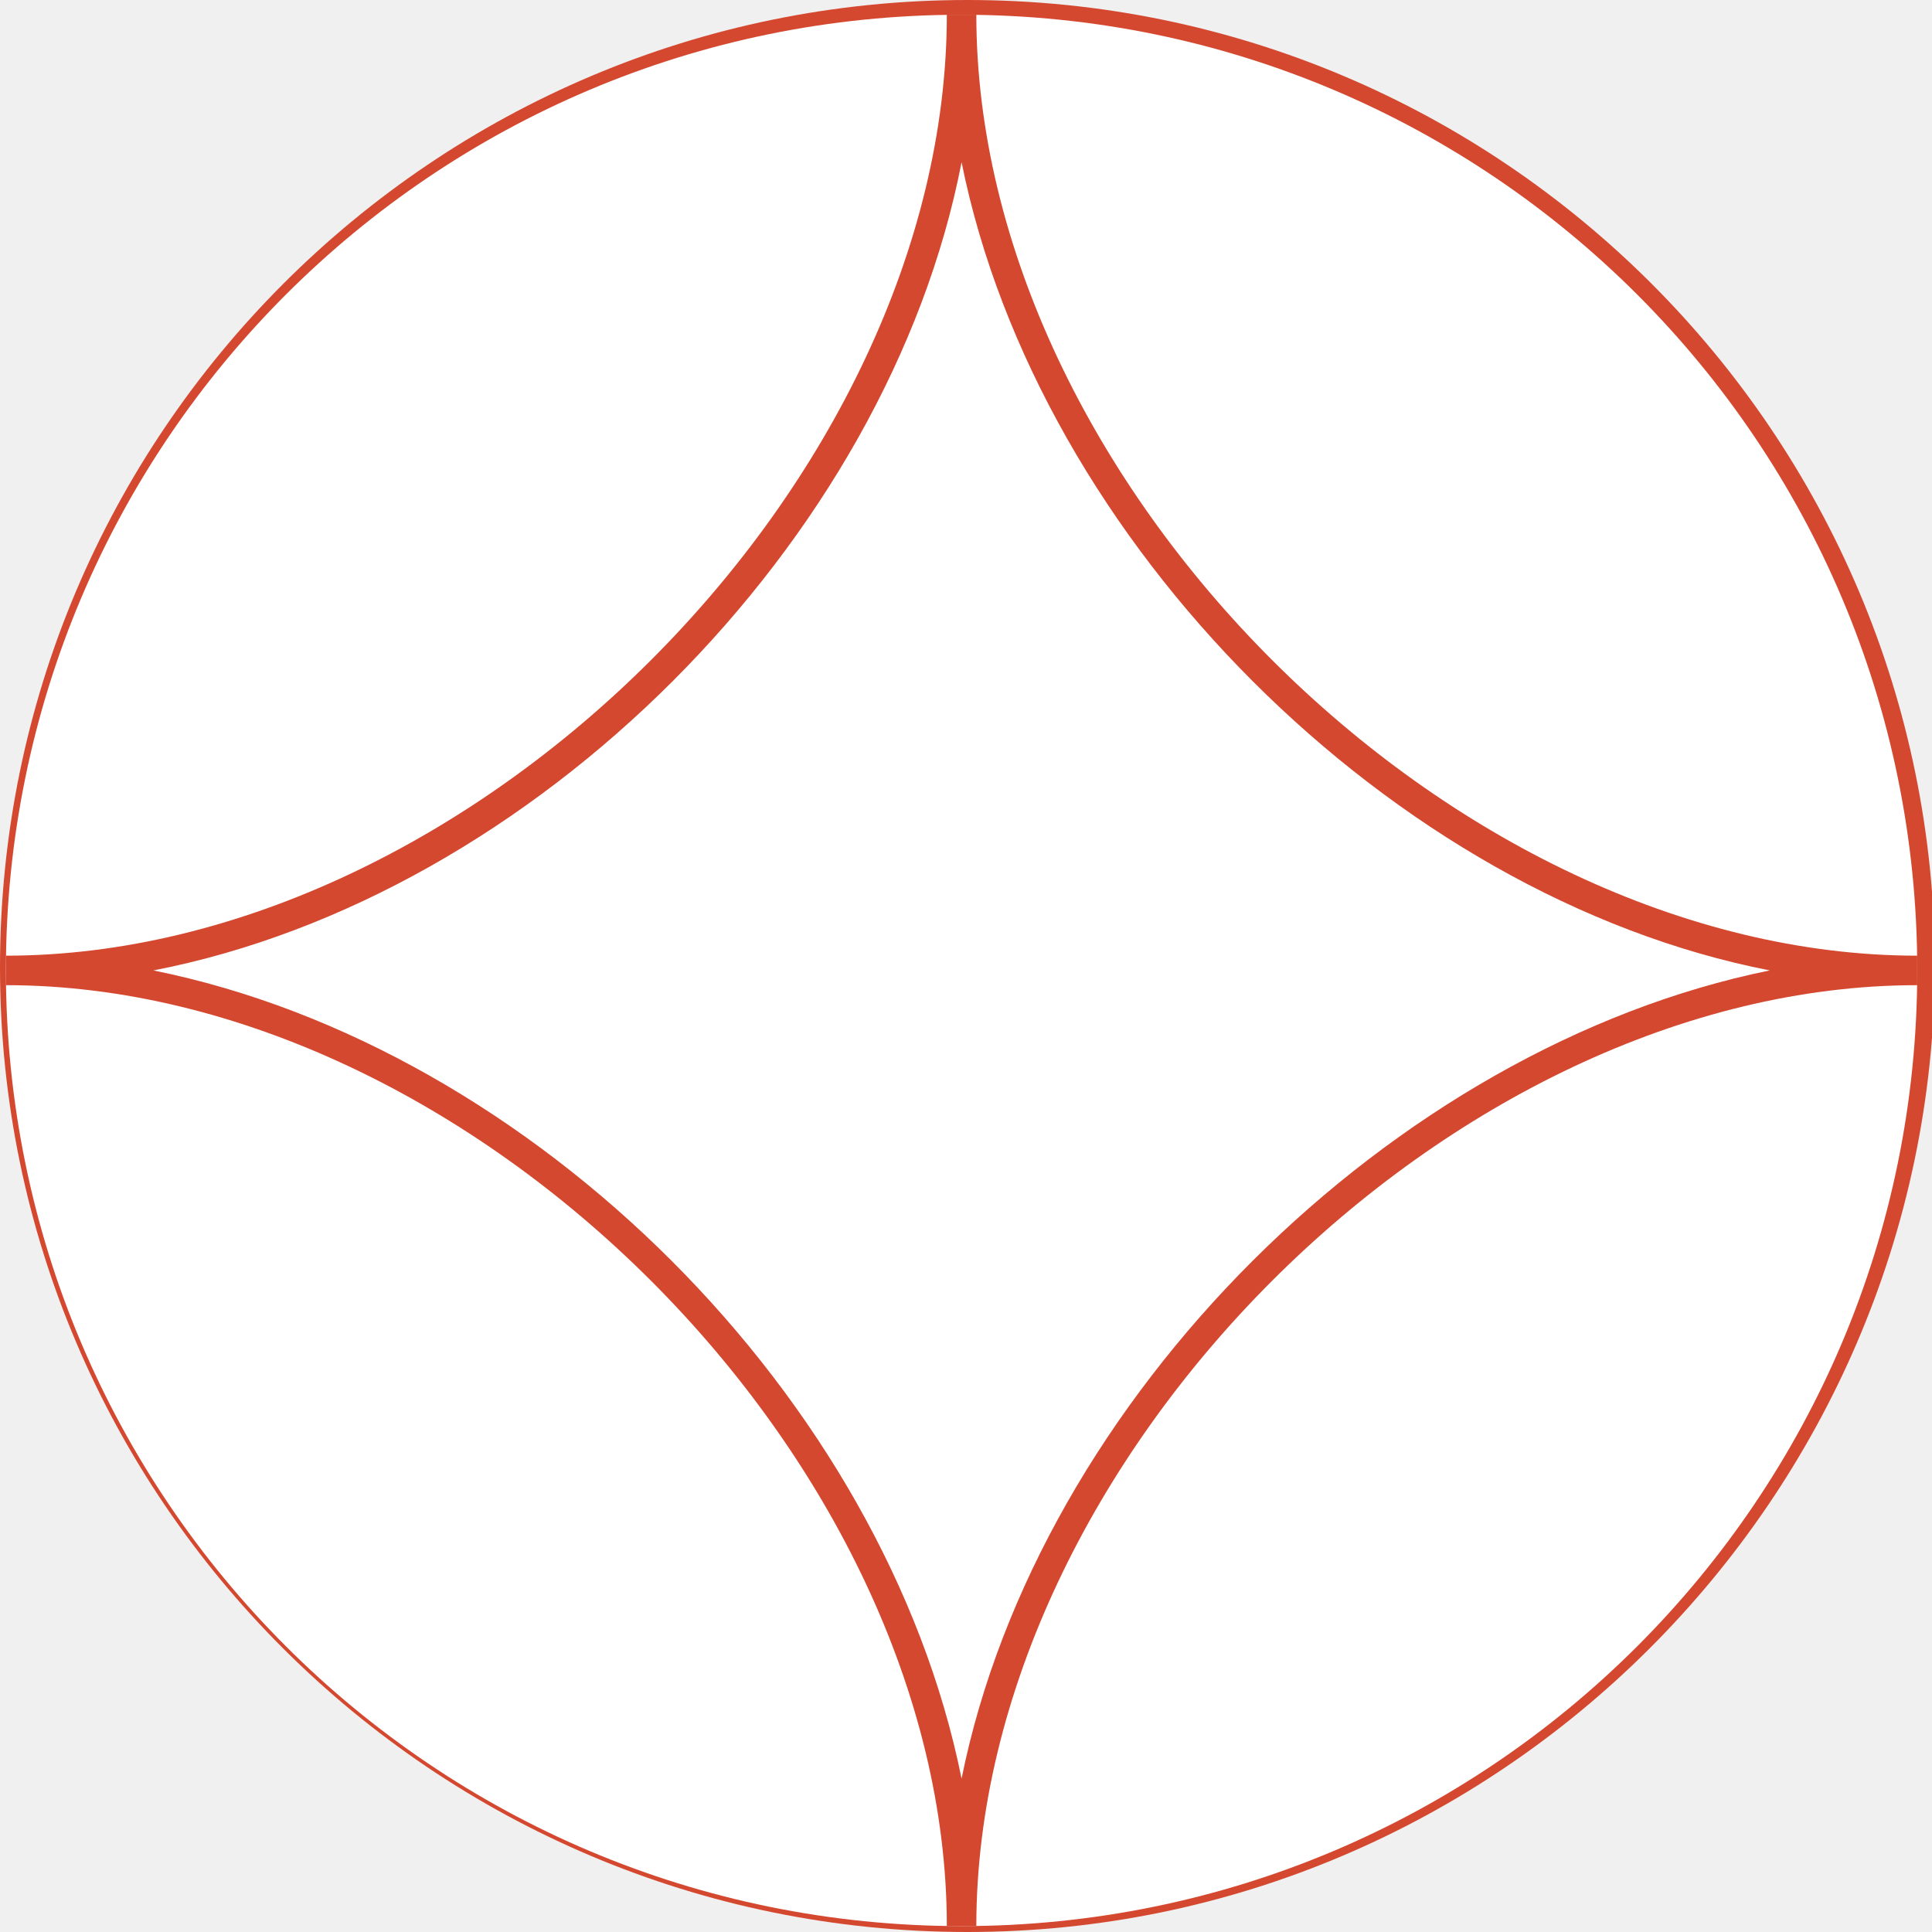
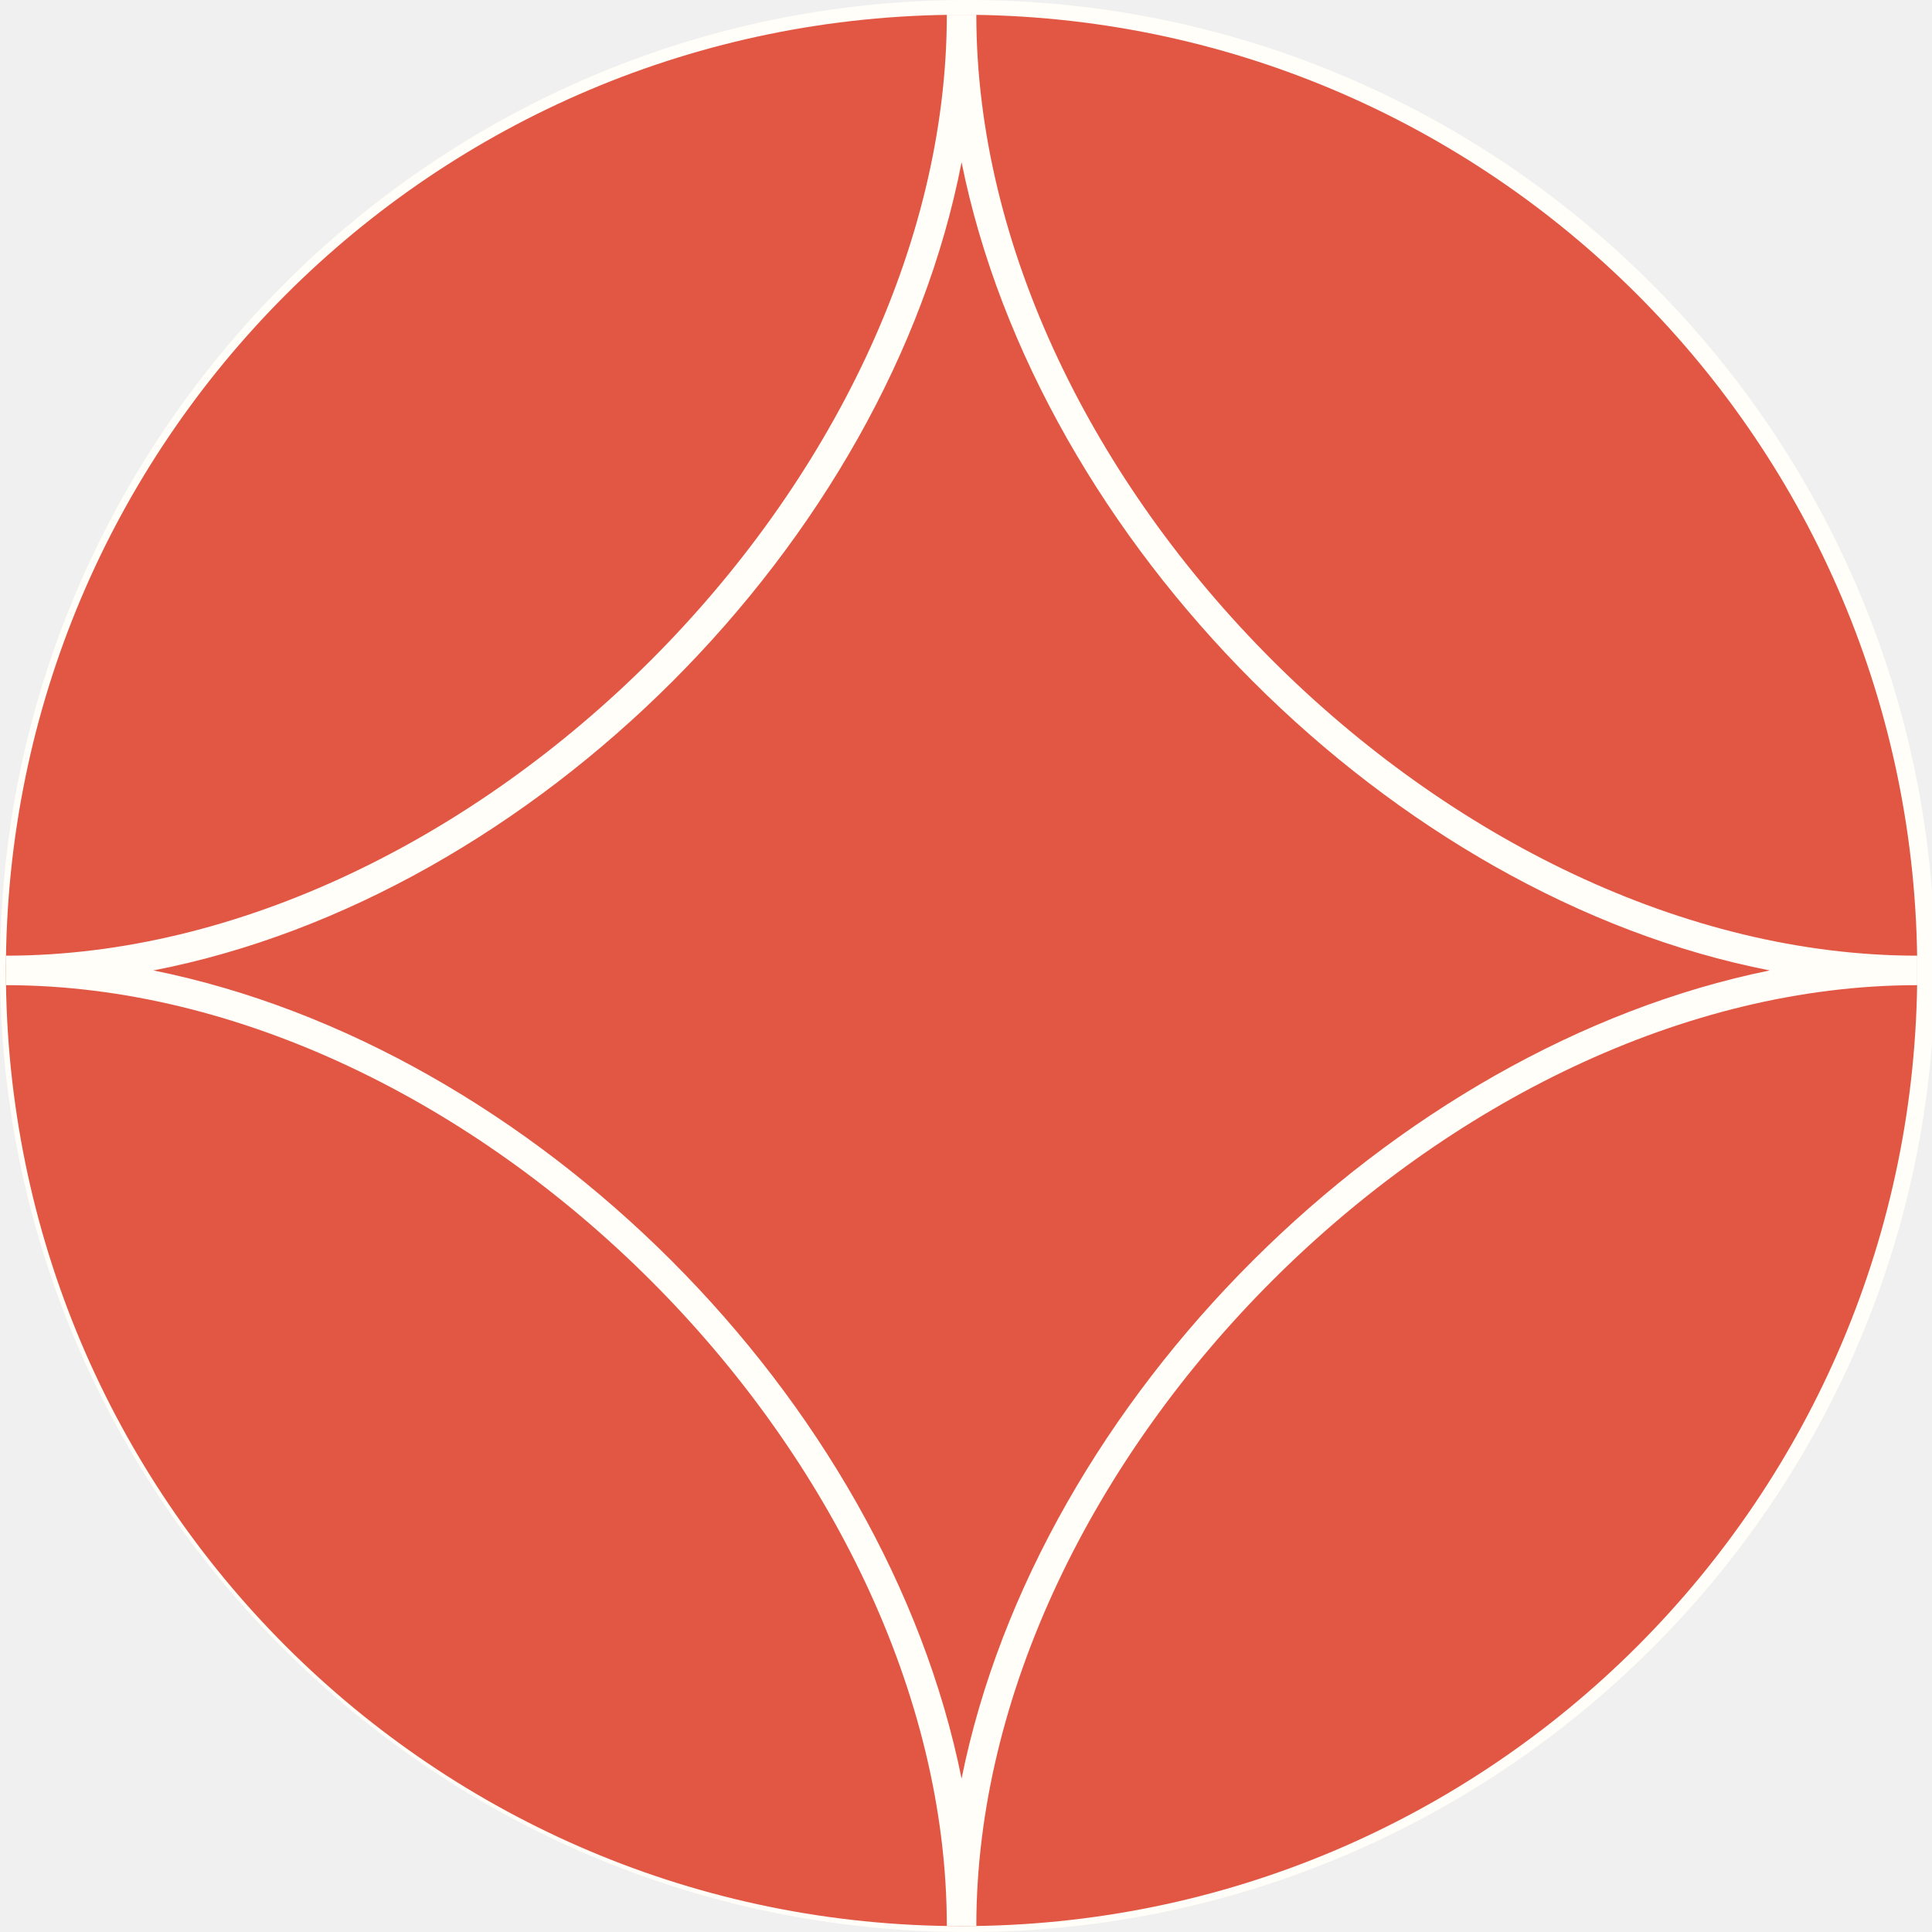
<svg xmlns="http://www.w3.org/2000/svg" width="65.5" height="65.5" style="overflow:visible;enable-background:new 0 0 65.5 65.5" xml:space="preserve">
  <style>
-         .st0{fill:#fff}.st1{fill:#d54830}
+         .st0{fill:#e25744}.st1{fill:#fffef8}
    </style>
  <circle class="st0" cx="32.8" cy="32.8" r="32.3" />
-   <path class="st1" d="M32.8 65.5C14.7 65.5 0 50.8 0 32.8 0 14.7 14.7 0 32.8 0c18.1 0 32.8 14.7 32.8 32.8-.1 18-14.8 32.7-32.8 32.7zm0-64.5C15.2 1 1 15.2 1 32.8s14.2 31.8 31.8 31.8 31.8-14.2 31.8-31.8S50.3 1 32.8 1z" />
+   <path class="st1" d="M32.8 65.5C14.7 65.5 0 50.8 0 32.8S14.7 0 32.8 0c18.1 0 32.8 14.7 32.8 32.8S50.8 65.5 32.8 65.5zm0-64.5C15.2 1 1 15.2 1 32.8s14.2 31.8 31.8 31.8 31.8-14.2 31.8-31.8S50.3 1 32.8 1z" />
  <circle class="st0" cx="32.6" cy="32.9" r="32.4" />
  <path class="st1" d="M33.1 65.3h-1C32.1 49.5 16 33.4.2 33.4v-1C16 32.4 32.1 16.3 32.1.5h1c0 15.8 16.1 31.9 31.9 31.9v1c-15.8 0-31.9 16.1-31.9 31.9zM5.2 32.9C18.1 35.5 30 47.4 32.6 60.3 35.2 47.4 47.2 35.5 60 32.9 47.2 30.4 35.2 18.4 32.6 5.5 30.1 18.4 18.1 30.4 5.2 32.9z" />
</svg>
